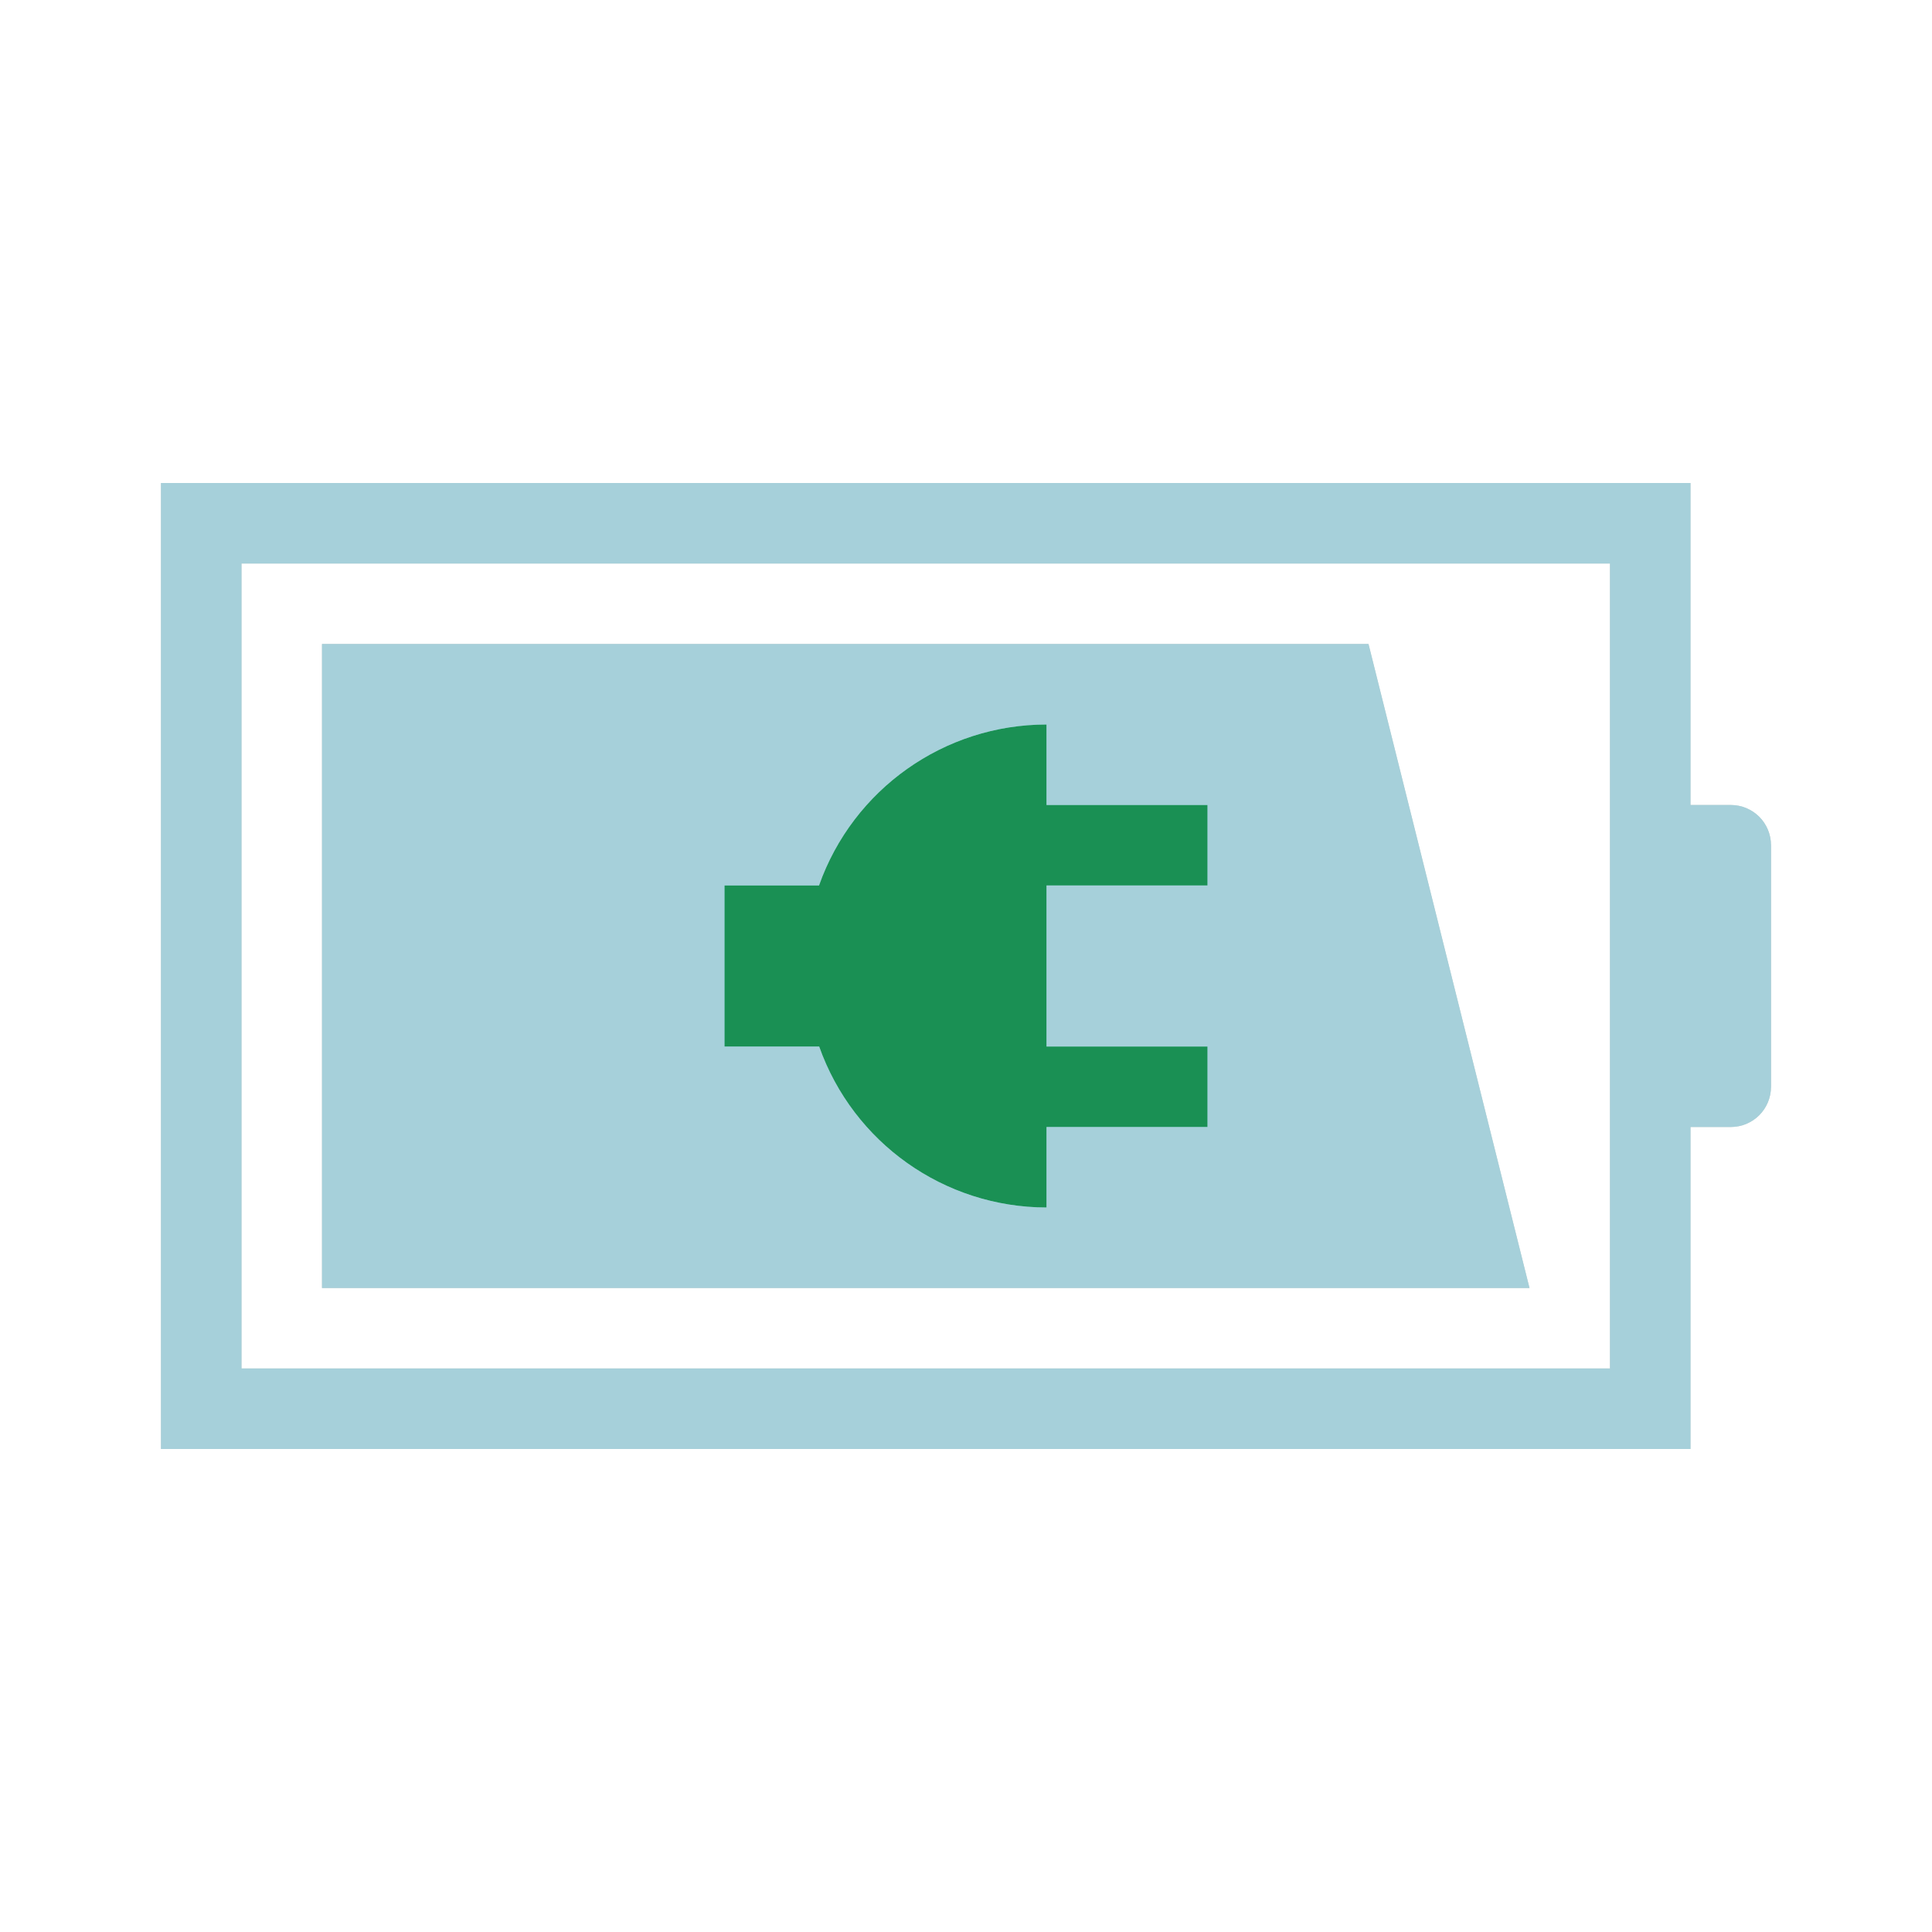
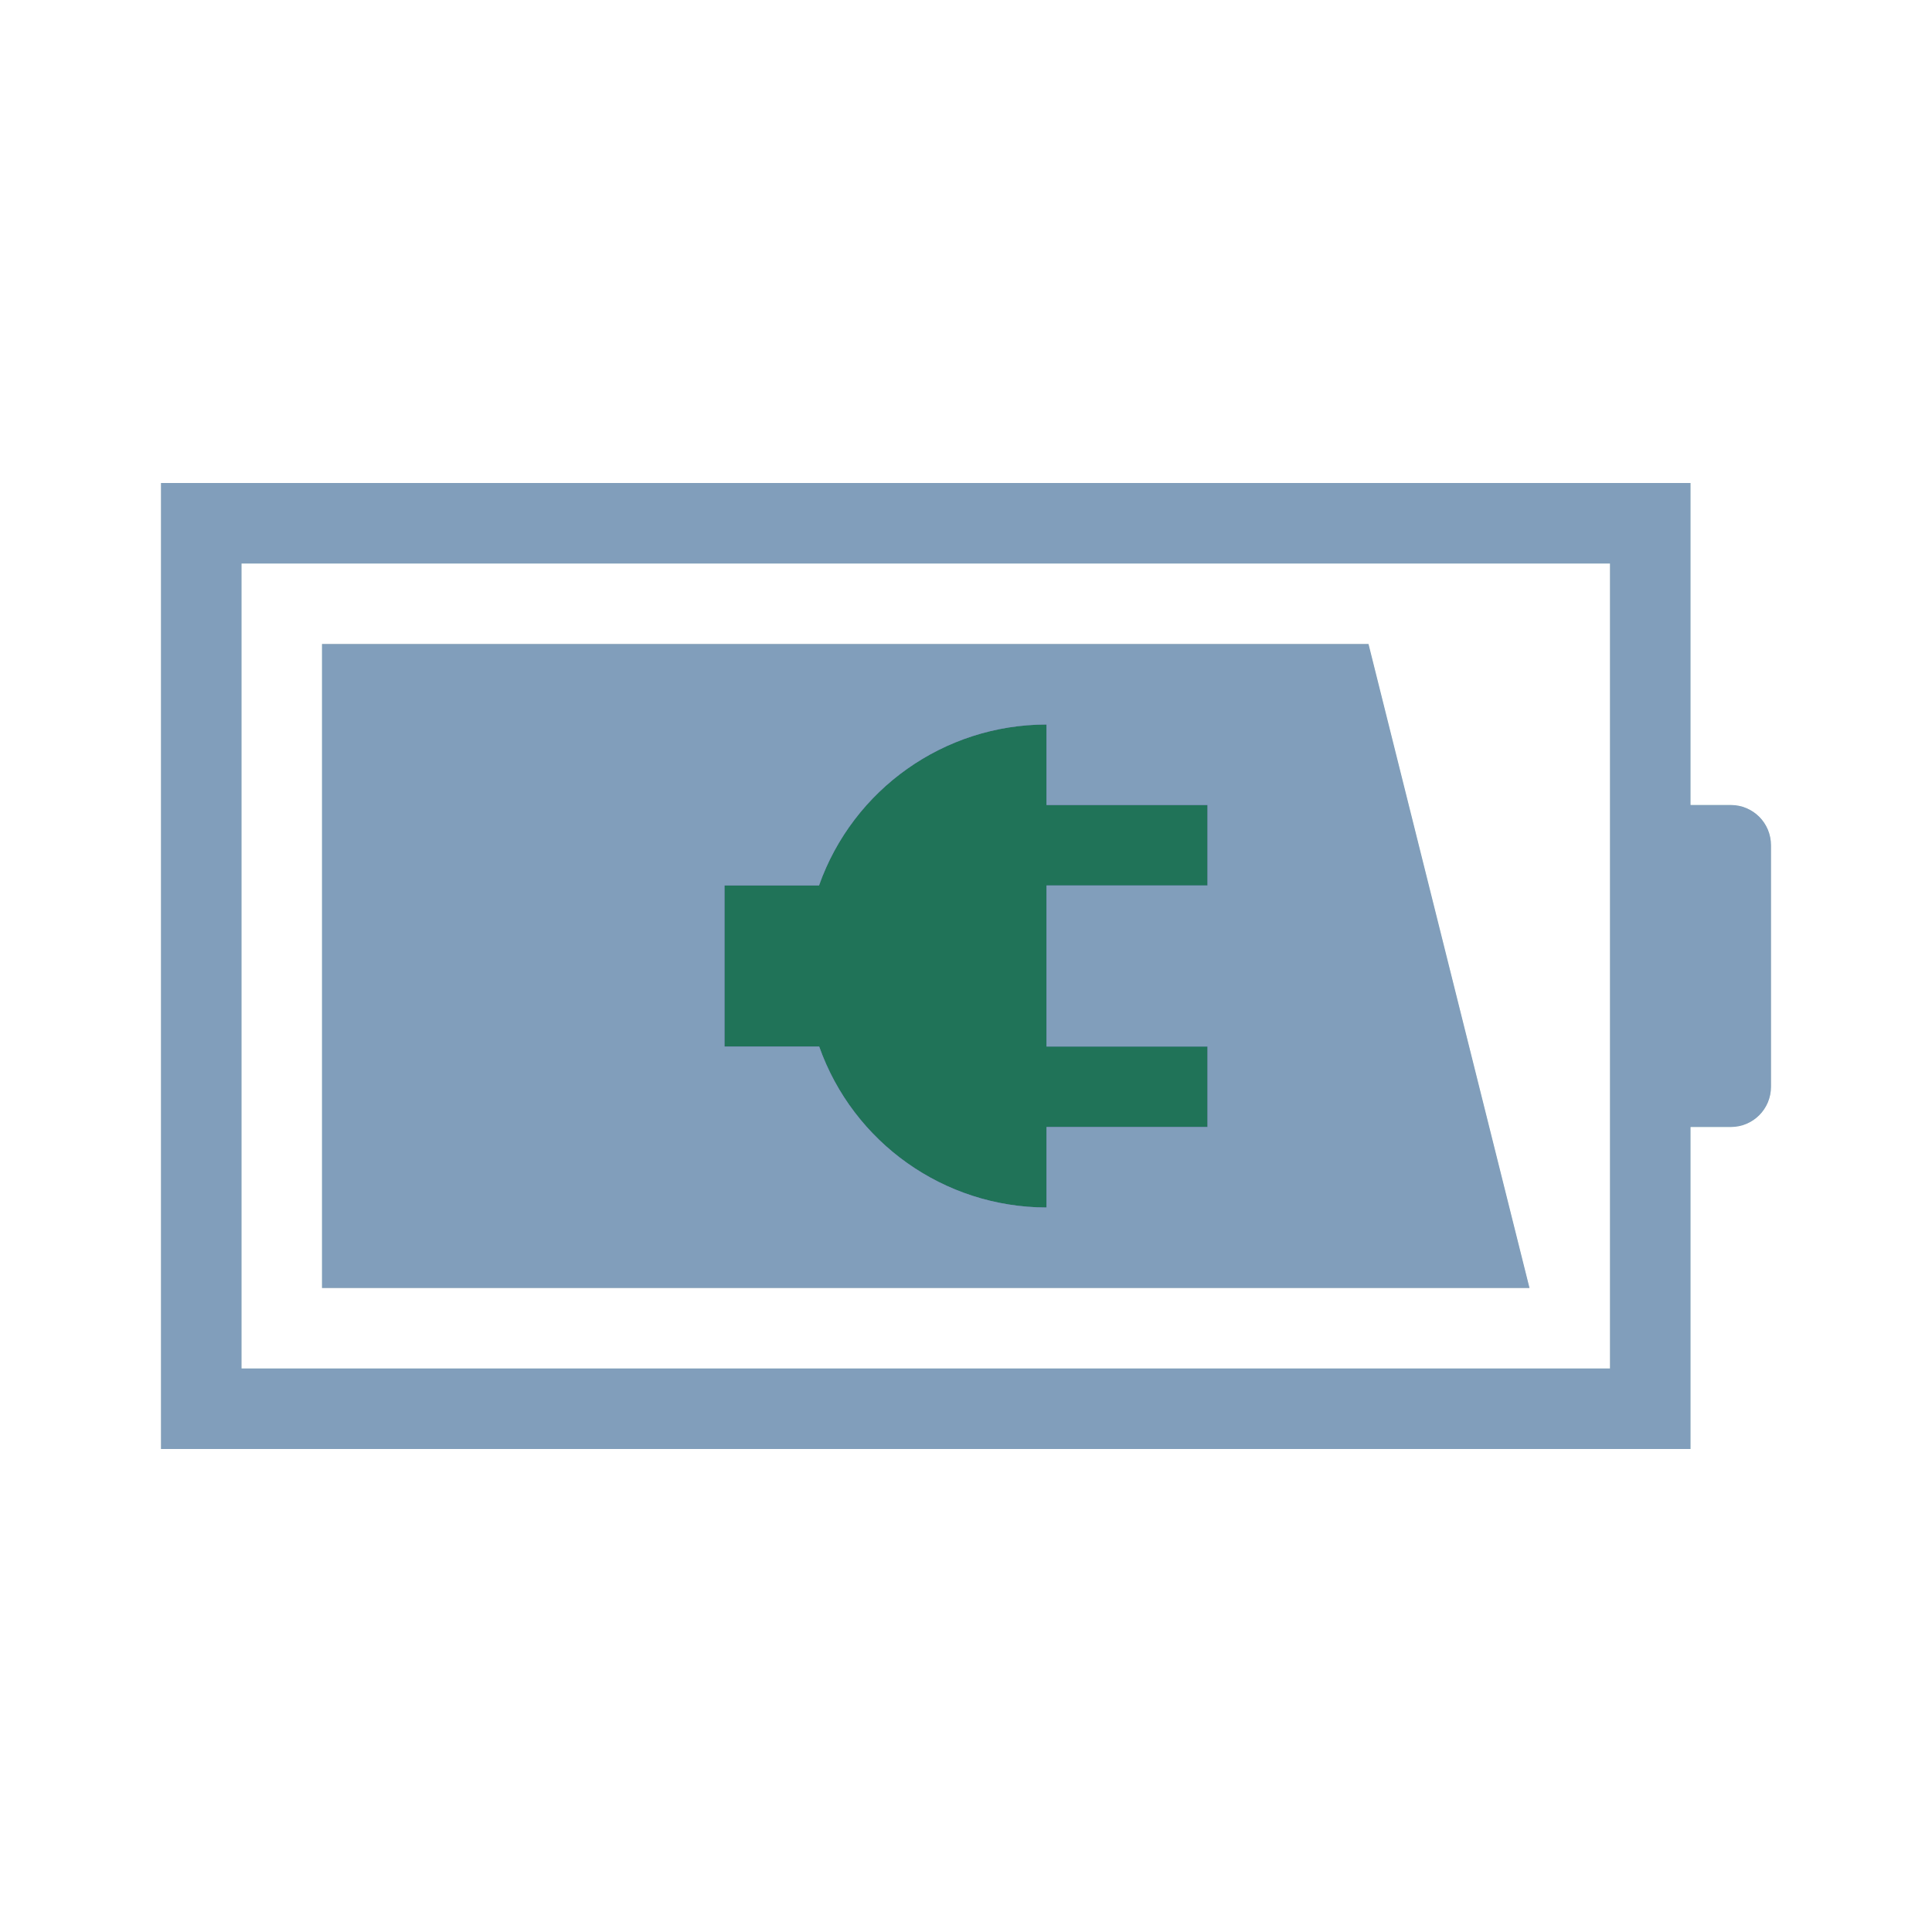
<svg xmlns="http://www.w3.org/2000/svg" height="24" width="24" version="1.1" id="svg894">
  <defs id="defs1">
    <style type="text/css" id="current-color-scheme">
            .ColorScheme-Text {
                color:#eff0f1;
            }
            .ColorScheme-PositiveText {
                color:#27ae60;
            }
        </style>
    <filter style="color-interpolation-filters:sRGB;" id="filter980">
      <feComposite in2="SourceGraphic" operator="arithmetic" k1="0" k2="1" result="composite1" id="feComposite966" />
      <feColorMatrix in="composite1" values="1" type="saturate" result="colormatrix1" id="feColorMatrix968" />
      <feFlood flood-opacity="0.898" flood-color="rgb(72,113,122)" result="flood1" id="feFlood970" />
      <feBlend in="flood1" in2="colormatrix1" mode="multiply" result="blend1" id="feBlend972" />
      <feBlend in2="blend1" mode="screen" result="blend2" id="feBlend974" />
      <feColorMatrix in="blend2" values="1" type="saturate" result="colormatrix2" id="feColorMatrix976" />
      <feComposite in="colormatrix2" in2="SourceGraphic" operator="in" k2="1" result="fbSourceGraphic" id="feComposite978" />
      <feColorMatrix result="fbSourceGraphicAlpha" in="fbSourceGraphic" values="0 0 0 -1 0 0 0 0 -1 0 0 0 0 -1 0 0 0 0 1 0" id="feColorMatrix300" />
      <feColorMatrix id="feColorMatrix302" values="1 0 0 0.1 -5.13478e-17 0 1 0 0.1 -5.13478e-17 0 0 1 0.1 -5.13478e-17 0 0 0 1 0" in="fbSourceGraphic" />
    </filter>
    <filter style="color-interpolation-filters:sRGB;" id="filter212">
-       <feColorMatrix values="1 0 0 -0.15 -0 0 1 0 -0.15 -0 0 0 1 -0.15 -0 0 0 0 1 0" id="feColorMatrix210" />
+       <feColorMatrix values="1 0 0 -0.15 -0 0 1 0 -0.15 -0 0 0 1 -0.15 -0 0 0 0 1 0" id="feColorMatrix210" result="fbSourceGraphic" />
+       <feColorMatrix result="fbSourceGraphicAlpha" in="fbSourceGraphic" values="0 0 0 -1 0 0 0 0 -1 0 0 0 0 -1 0 0 0 0 1 0" id="feColorMatrix955" />
+       <feComposite in2="fbSourceGraphic" id="feComposite957" operator="arithmetic" k1="0" k2="1" result="composite1" in="fbSourceGraphic" />
+       <feColorMatrix id="feColorMatrix959" in="composite1" values="1" type="saturate" result="colormatrix1" />
+       <feFlood id="feFlood961" flood-opacity="0.792" flood-color="rgb(63,54,92)" result="flood1" />
+       <feBlend in2="colormatrix1" id="feBlend963" in="flood1" mode="multiply" result="blend1" />
+       <feBlend in2="blend1" id="feBlend965" mode="screen" result="blend2" />
+       <feColorMatrix id="feColorMatrix967" in="blend2" values="1" type="saturate" result="colormatrix2" />
+       <feComposite in2="fbSourceGraphic" id="feComposite969" in="colormatrix2" operator="in" k2="1" result="fbSourceGraphic" />
+       <feColorMatrix result="fbSourceGraphicAlpha" in="fbSourceGraphic" values="0 0 0 -1 0 0 0 0 -1 0 0 0 0 -1 0 0 0 0 1 0" id="feColorMatrix441" />
+       <feColorMatrix id="feColorMatrix443" values="1 0 0 0.03 -0 0 1 0 0.03 -0 0 0 1 0.03 -0 0 0 0 1 0" in="fbSourceGraphic" />
+     </filter>
+     <filter style="color-interpolation-filters:sRGB;" id="filter985">
+       <feComposite in2="SourceGraphic" operator="arithmetic" k1="0" k2="1" result="composite1" id="feComposite971" />
+       <feColorMatrix in="composite1" values="1" type="saturate" result="colormatrix1" id="feColorMatrix973" />
+       <feFlood flood-opacity="0.792" flood-color="rgb(63,54,92)" result="flood1" id="feFlood975" />
+       <feBlend in="flood1" in2="colormatrix1" mode="multiply" result="blend1" id="feBlend977" />
+       <feBlend in2="blend1" mode="screen" result="blend2" id="feBlend979" />
+       <feColorMatrix in="blend2" values="1" type="saturate" result="colormatrix2" id="feColorMatrix981" />
+       <feComposite in="colormatrix2" in2="SourceGraphic" operator="in" k2="1" result="fbSourceGraphic" id="feComposite983" />
+       <feColorMatrix result="fbSourceGraphicAlpha" in="fbSourceGraphic" values="0 0 0 -1 0 0 0 0 -1 0 0 0 0 -1 0 0 0 0 1 0" id="feColorMatrix445" />
+       <feColorMatrix id="feColorMatrix447" values="1 0 0 0.03 -0 0 1 0 0.03 -0 0 0 1 0.03 -0 0 0 0 1 0" in="fbSourceGraphic" />
    </filter>
  </defs>
  <g transform="translate(1,1)" id="g892" style="filter:url(#filter980)">
-     <path style="fill:currentColor;fill-opacity:1;stroke:none" class="ColorScheme-Text" d="M3 7v8h15l-2-8zM1 5v12h19v-4h.5c.277 0 .5-.223.5-.5v-3c0-.277-.223-.5-.5-.5H20V5H3zm1 1h17v10H2z" fill-rule="evenodd" id="path888" />
+     <path style="fill:currentColor;fill-opacity:1;stroke:none;filter:url(#filter985)" class="ColorScheme-Text" d="M3 7v8h15l-2-8zM1 5v12h19v-4h.5c.277 0 .5-.223.5-.5v-3c0-.277-.223-.5-.5-.5H20V5H3zm1 1h17v10H2z" fill-rule="evenodd" id="path888" />
    <path d="M12 8a3 3 0 0 0-2.826 2H8v2h1.176A3 3 0 0 0 12 14v-1h2v-1h-2v-2h2V9h-2z" class="ColorScheme-PositiveText" fill="currentColor" id="path890" style="filter:url(#filter212)" />
  </g>
</svg>
